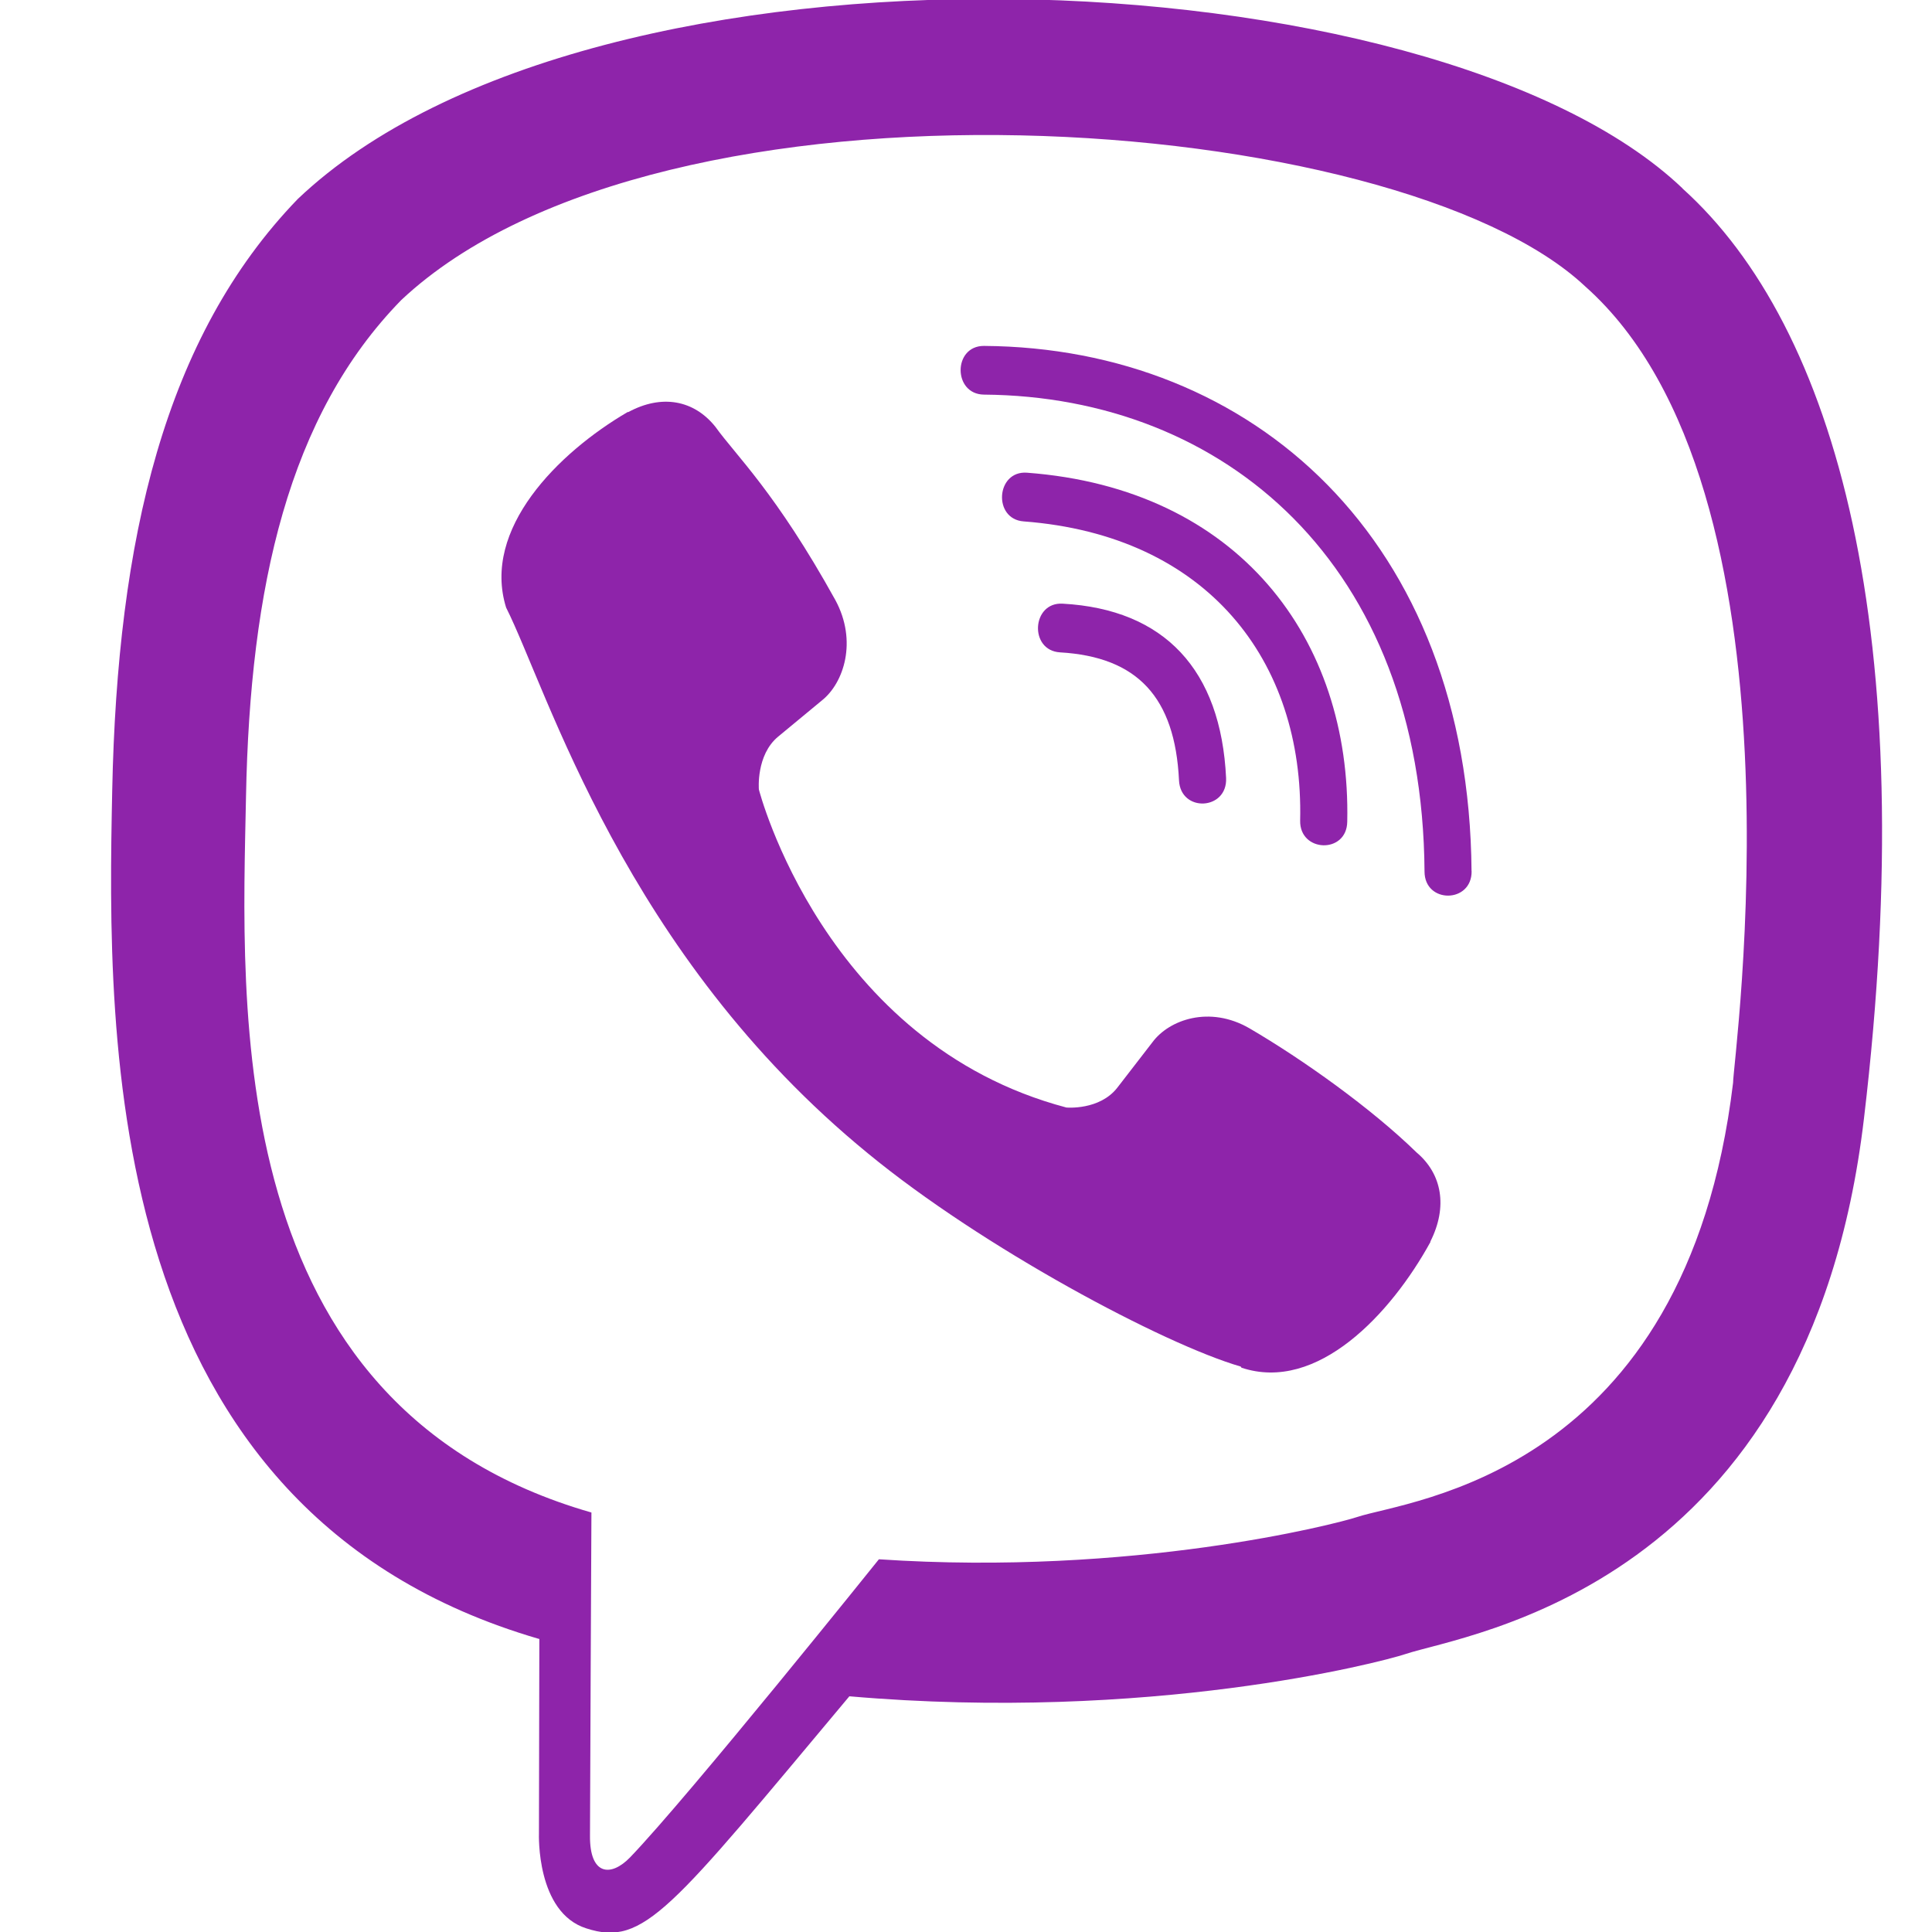
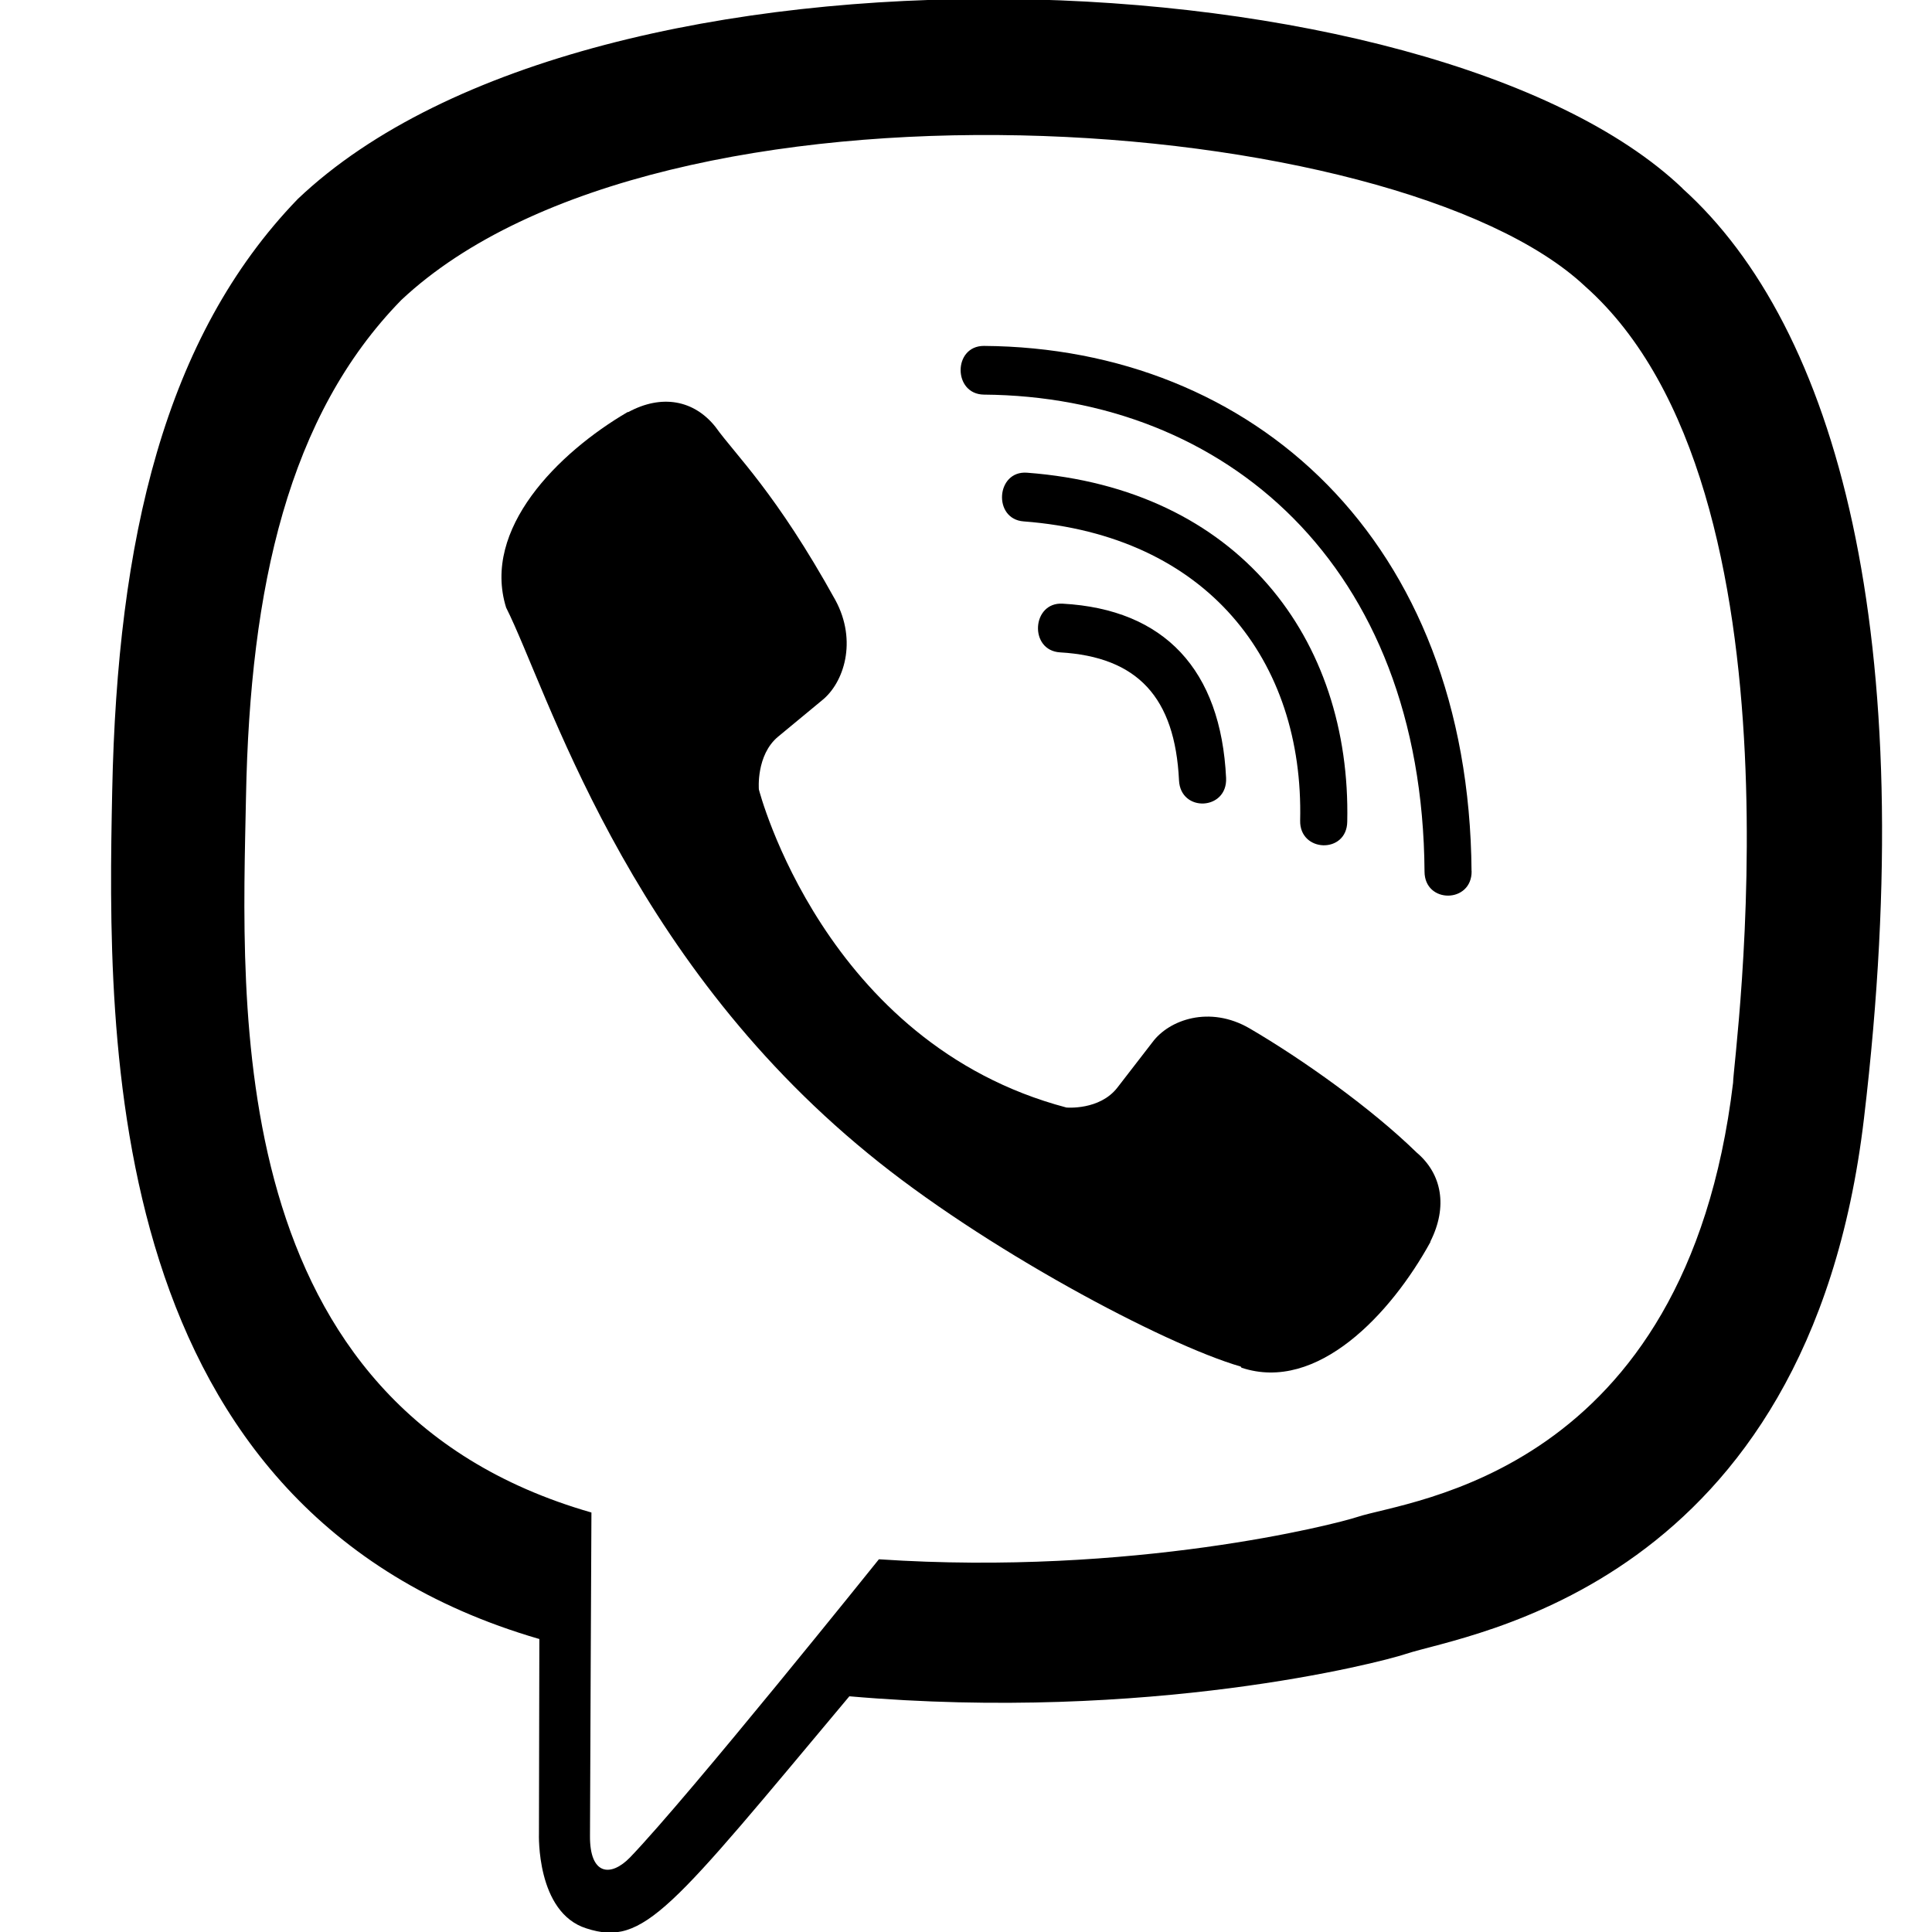
- <svg xmlns="http://www.w3.org/2000/svg" enable-background="new 0 0 24 24" height="512" viewBox="0 0 24 24" width="512">
-   <g fill="#8e24aa">
-     <path d="m23.155 13.893c.716-6.027-.344-9.832-2.256-11.553l.001-.001c-3.086-2.939-13.508-3.374-17.2.132-1.658 1.715-2.242 4.232-2.306 7.348-.064 3.117-.14 8.956 5.301 10.54h.005l-.005 2.419s-.037.98.589 1.177c.716.232 1.04-.223 3.267-2.883 3.724.323 6.584-.417 6.909-.525.752-.252 5.007-.815 5.695-6.654zm-12.237 5.477s-2.357 2.939-3.09 3.702c-.24.248-.503.225-.499-.267 0-.323.018-4.016.018-4.016-4.613-1.322-4.341-6.294-4.291-8.895.05-2.602.526-4.733 1.93-6.168 3.239-3.037 12.376-2.358 14.704-.17 2.846 2.523 1.833 9.651 1.839 9.894-.585 4.874-4.033 5.183-4.667 5.394-.271.09-2.786.737-5.944.526z" />
-     <path d="m12.222 4.297c-.385 0-.385.6 0 .605 2.987.023 5.447 2.105 5.474 5.924 0 .403.59.398.585-.005h-.001c-.032-4.115-2.718-6.501-6.058-6.524z" />
-     <path d="m16.151 10.193c-.009.398.58.417.585.014.049-2.269-1.35-4.138-3.979-4.335-.385-.028-.425.577-.041.605 2.28.173 3.481 1.729 3.435 3.716z" />
-     <path d="m15.521 12.774c-.494-.286-.997-.108-1.205.173l-.435.563c-.221.286-.634.248-.634.248-3.014-.797-3.82-3.951-3.82-3.951s-.037-.427.239-.656l.544-.45c.272-.216.444-.736.167-1.247-.74-1.337-1.237-1.798-1.49-2.152-.266-.333-.666-.408-1.082-.183h-.009c-.865.506-1.812 1.453-1.509 2.428.517 1.028 1.467 4.305 4.495 6.781 1.423 1.171 3.675 2.371 4.631 2.648l.009.014c.942.314 1.858-.67 2.347-1.561v-.007c.217-.431.145-.839-.172-1.106-.562-.548-1.41-1.153-2.076-1.542z" />
-     <path d="m13.169 8.104c.961.056 1.427.558 1.477 1.589.018.403.603.375.585-.028-.064-1.346-.766-2.096-2.03-2.166-.385-.023-.421.582-.032.605z" />
-   </g>
+ <svg xmlns="http://www.w3.org/2000/svg" id="Bold" enable-background="new 0 0 24 24" height="512" viewBox="0 0 24 24" width="512">
+   <path d="m23.155 13.893c.716-6.027-.344-9.832-2.256-11.553l.001-.001c-3.086-2.939-13.508-3.374-17.2.132-1.658 1.715-2.242 4.232-2.306 7.348-.064 3.117-.14 8.956 5.301 10.54h.005l-.005 2.419s-.037.98.589 1.177c.716.232 1.04-.223 3.267-2.883 3.724.323 6.584-.417 6.909-.525.752-.252 5.007-.815 5.695-6.654zm-12.237 5.477s-2.357 2.939-3.09 3.702c-.24.248-.503.225-.499-.267 0-.323.018-4.016.018-4.016-4.613-1.322-4.341-6.294-4.291-8.895.05-2.602.526-4.733 1.93-6.168 3.239-3.037 12.376-2.358 14.704-.17 2.846 2.523 1.833 9.651 1.839 9.894-.585 4.874-4.033 5.183-4.667 5.394-.271.09-2.786.737-5.944.526z" />
+   <path d="m12.222 4.297c-.385 0-.385.6 0 .605 2.987.023 5.447 2.105 5.474 5.924 0 .403.59.398.585-.005h-.001c-.032-4.115-2.718-6.501-6.058-6.524z" />
+   <path d="m16.151 10.193c-.009.398.58.417.585.014.049-2.269-1.35-4.138-3.979-4.335-.385-.028-.425.577-.041.605 2.28.173 3.481 1.729 3.435 3.716z" />
+   <path d="m15.521 12.774c-.494-.286-.997-.108-1.205.173l-.435.563c-.221.286-.634.248-.634.248-3.014-.797-3.82-3.951-3.82-3.951s-.037-.427.239-.656l.544-.45c.272-.216.444-.736.167-1.247-.74-1.337-1.237-1.798-1.49-2.152-.266-.333-.666-.408-1.082-.183h-.009c-.865.506-1.812 1.453-1.509 2.428.517 1.028 1.467 4.305 4.495 6.781 1.423 1.171 3.675 2.371 4.631 2.648l.009.014c.942.314 1.858-.67 2.347-1.561v-.007c.217-.431.145-.839-.172-1.106-.562-.548-1.41-1.153-2.076-1.542z" />
+   <path d="m13.169 8.104c.961.056 1.427.558 1.477 1.589.018.403.603.375.585-.028-.064-1.346-.766-2.096-2.03-2.166-.385-.023-.421.582-.032.605z" />
</svg>
